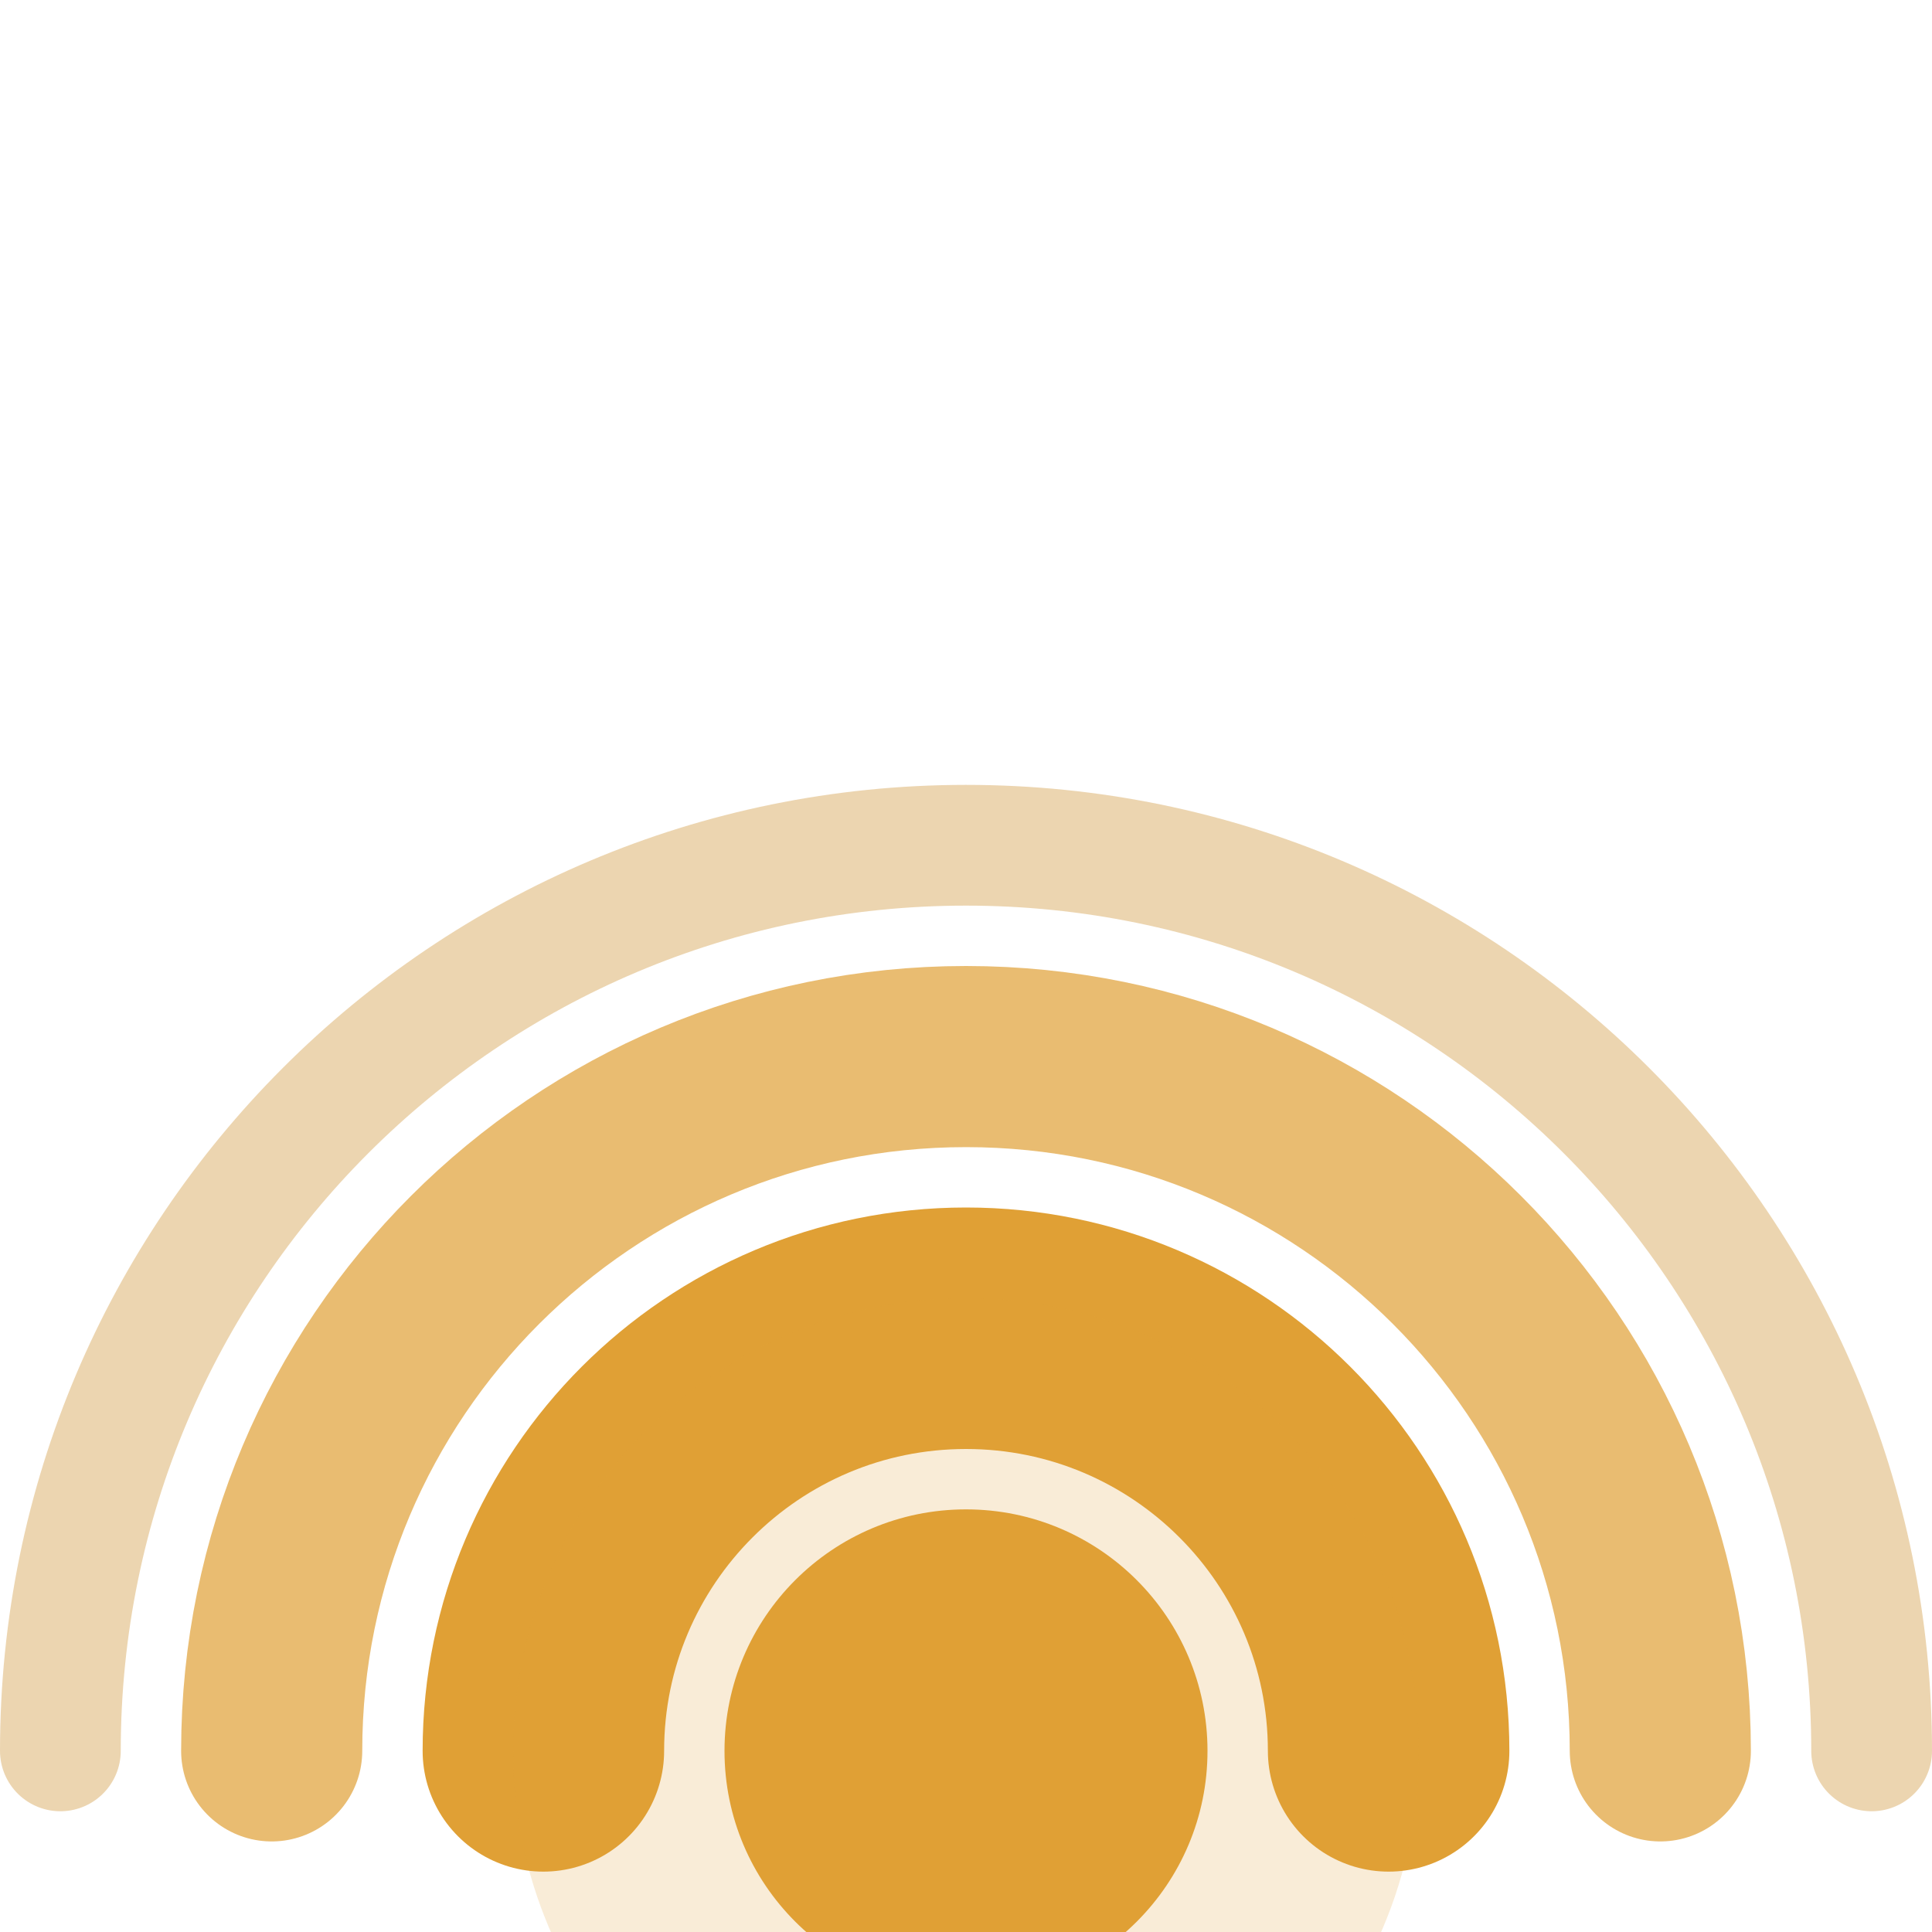
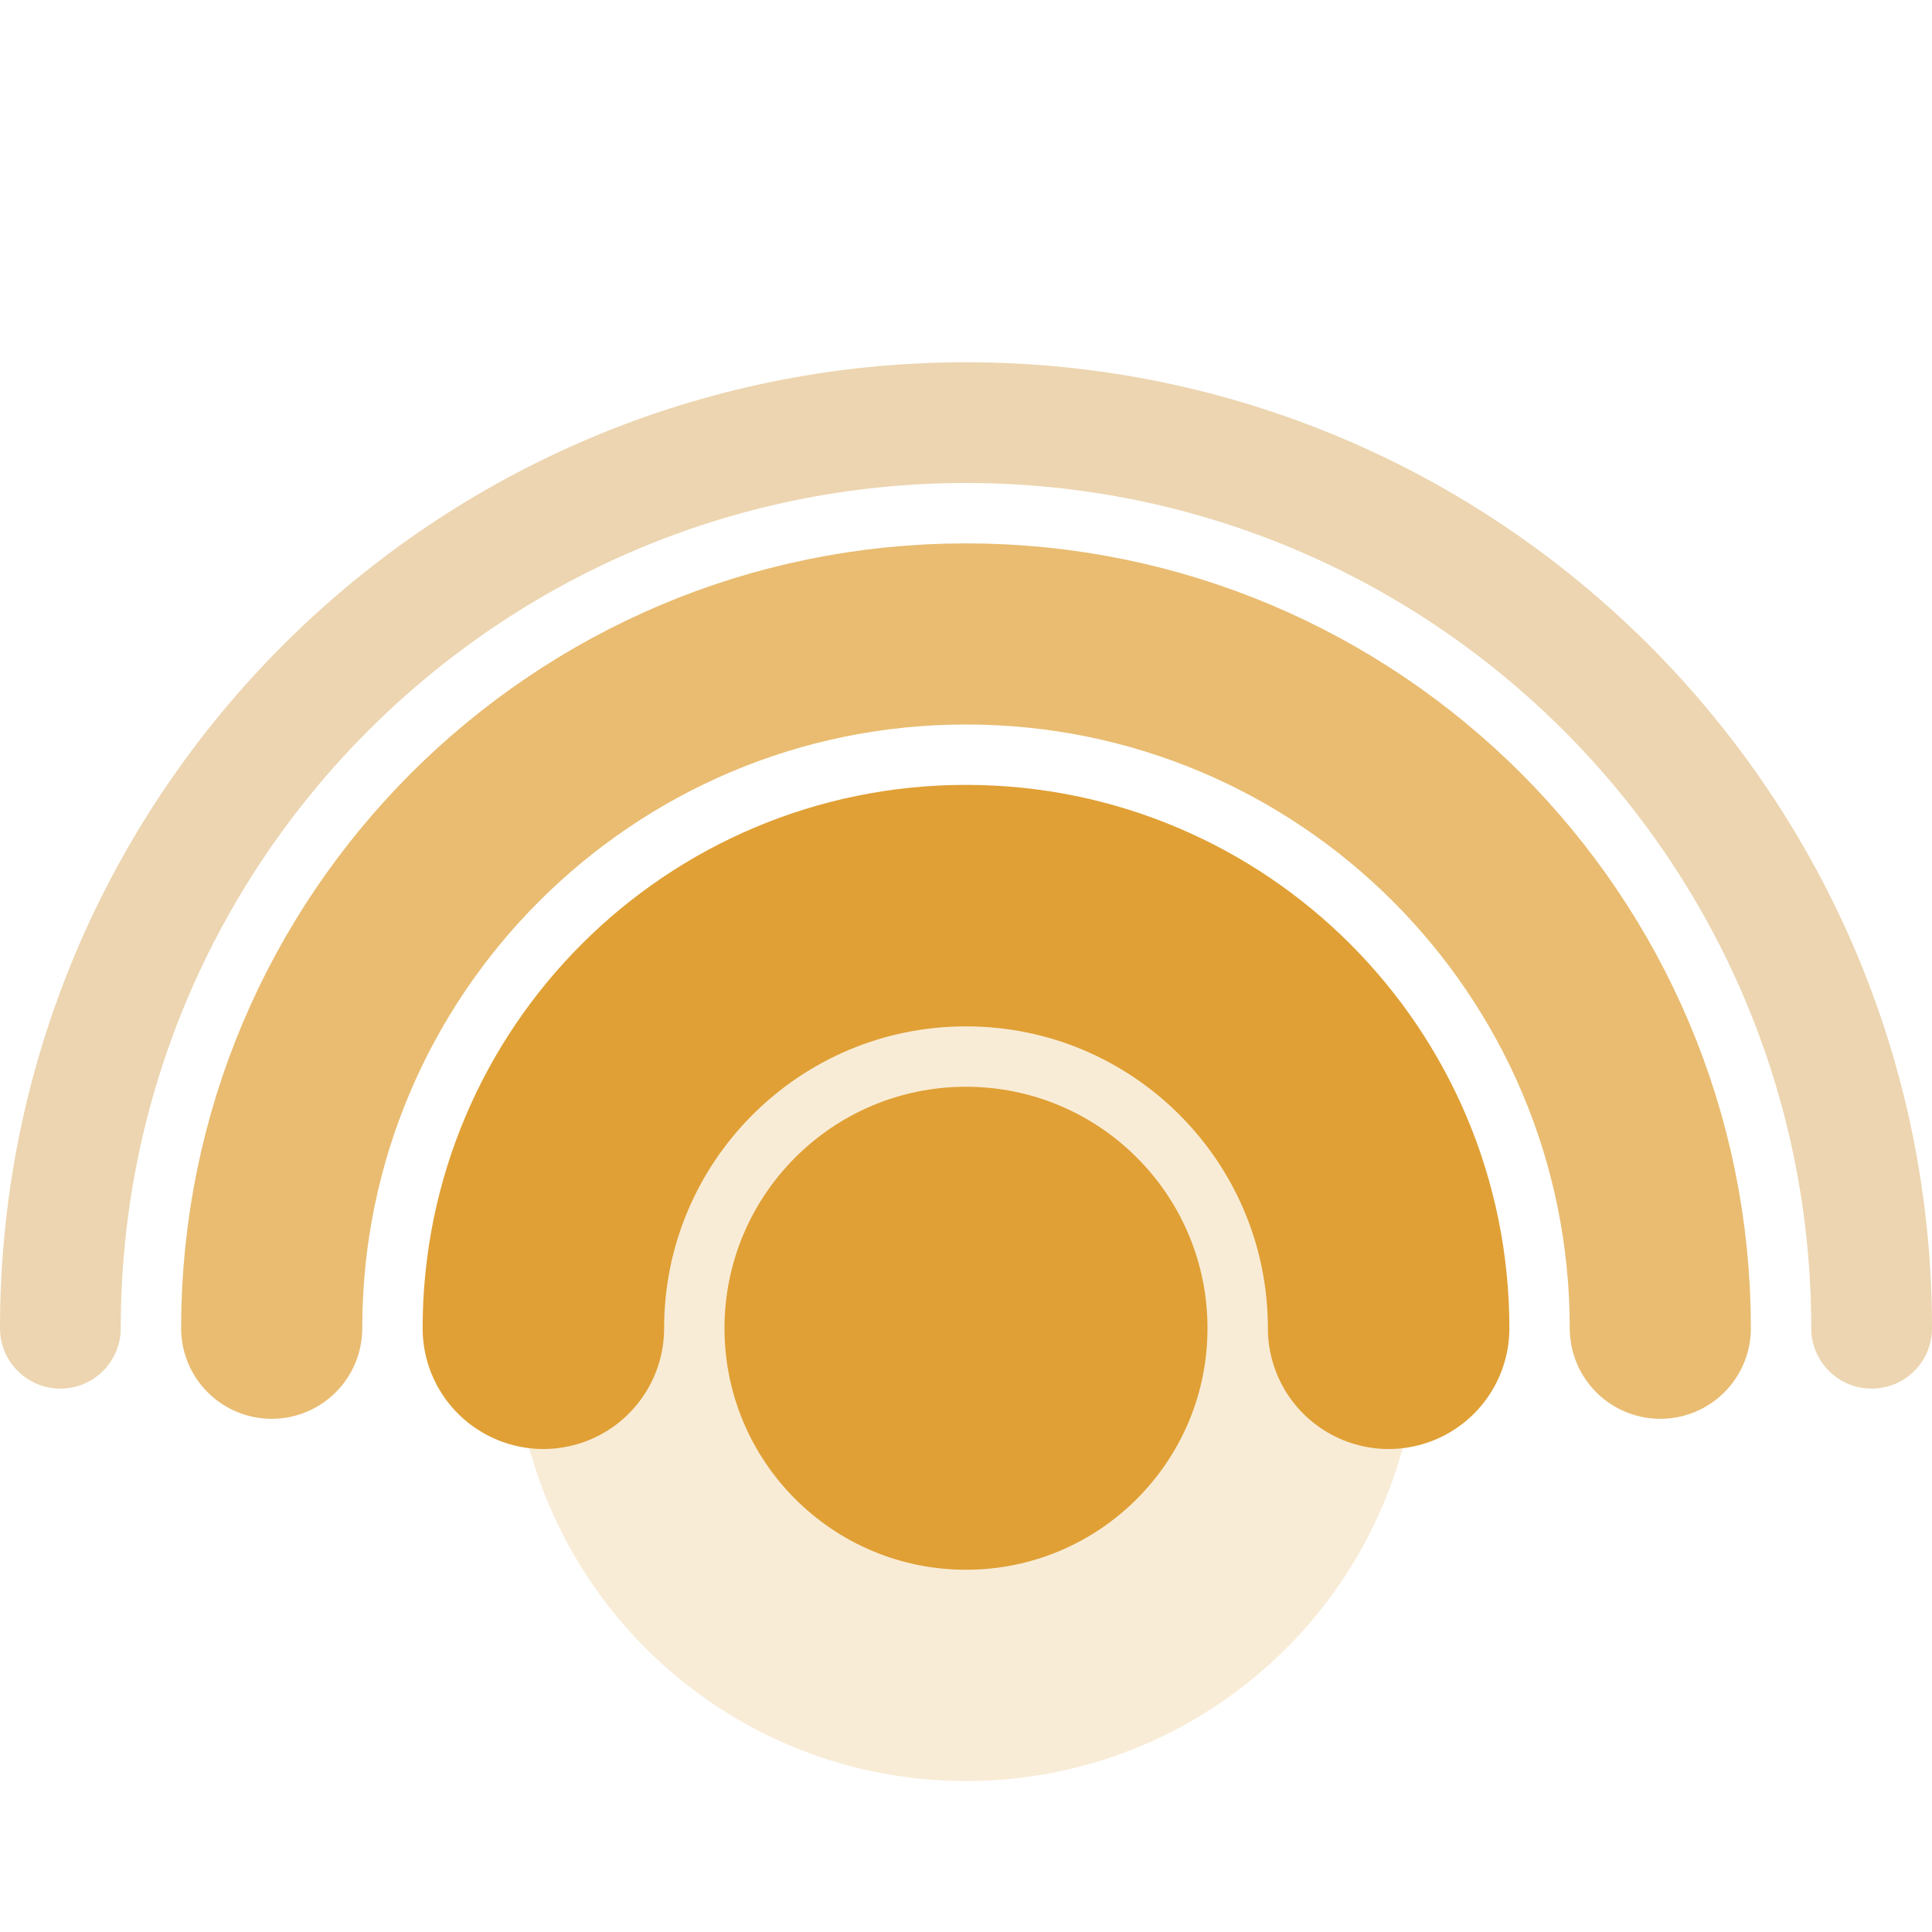
<svg xmlns="http://www.w3.org/2000/svg" viewBox="0 0 64 64">
-   <path d="M 2 58 A 30 30 0 0 1 62 58" fill="none" stroke="#c8861d" stroke-width="4" stroke-opacity="0.35" stroke-linecap="round" />
-   <path d="M 9 58 A 23 23 0 0 1 55 58" fill="none" stroke="#e0a035" stroke-width="6" stroke-opacity="0.7" stroke-linecap="round" />
-   <path d="M 18 58 A 14 14 0 0 1 46 58" fill="none" stroke="#e0a035" stroke-width="8" stroke-linecap="round" />
-   <circle cx="32" cy="58" r="8" fill="#e0a035" />
-   <circle cx="32" cy="58" r="15" fill="#e0a035" opacity="0.2" />
+   <path d="M 2 44 A 30 30 0 0 1 62 44" fill="none" stroke="#c8861d" stroke-width="4" stroke-opacity="0.35" stroke-linecap="round" />
+   <path d="M 9 44 A 23 23 0 0 1 55 44" fill="none" stroke="#e0a035" stroke-width="6" stroke-opacity="0.7" stroke-linecap="round" />
+   <path d="M 18 44 A 14 14 0 0 1 46 44" fill="none" stroke="#e0a035" stroke-width="8" stroke-linecap="round" />
+   <circle cx="32" cy="44" r="8" fill="#e0a035" />
+   <circle cx="32" cy="44" r="15" fill="#e0a035" opacity="0.2" />
</svg>
